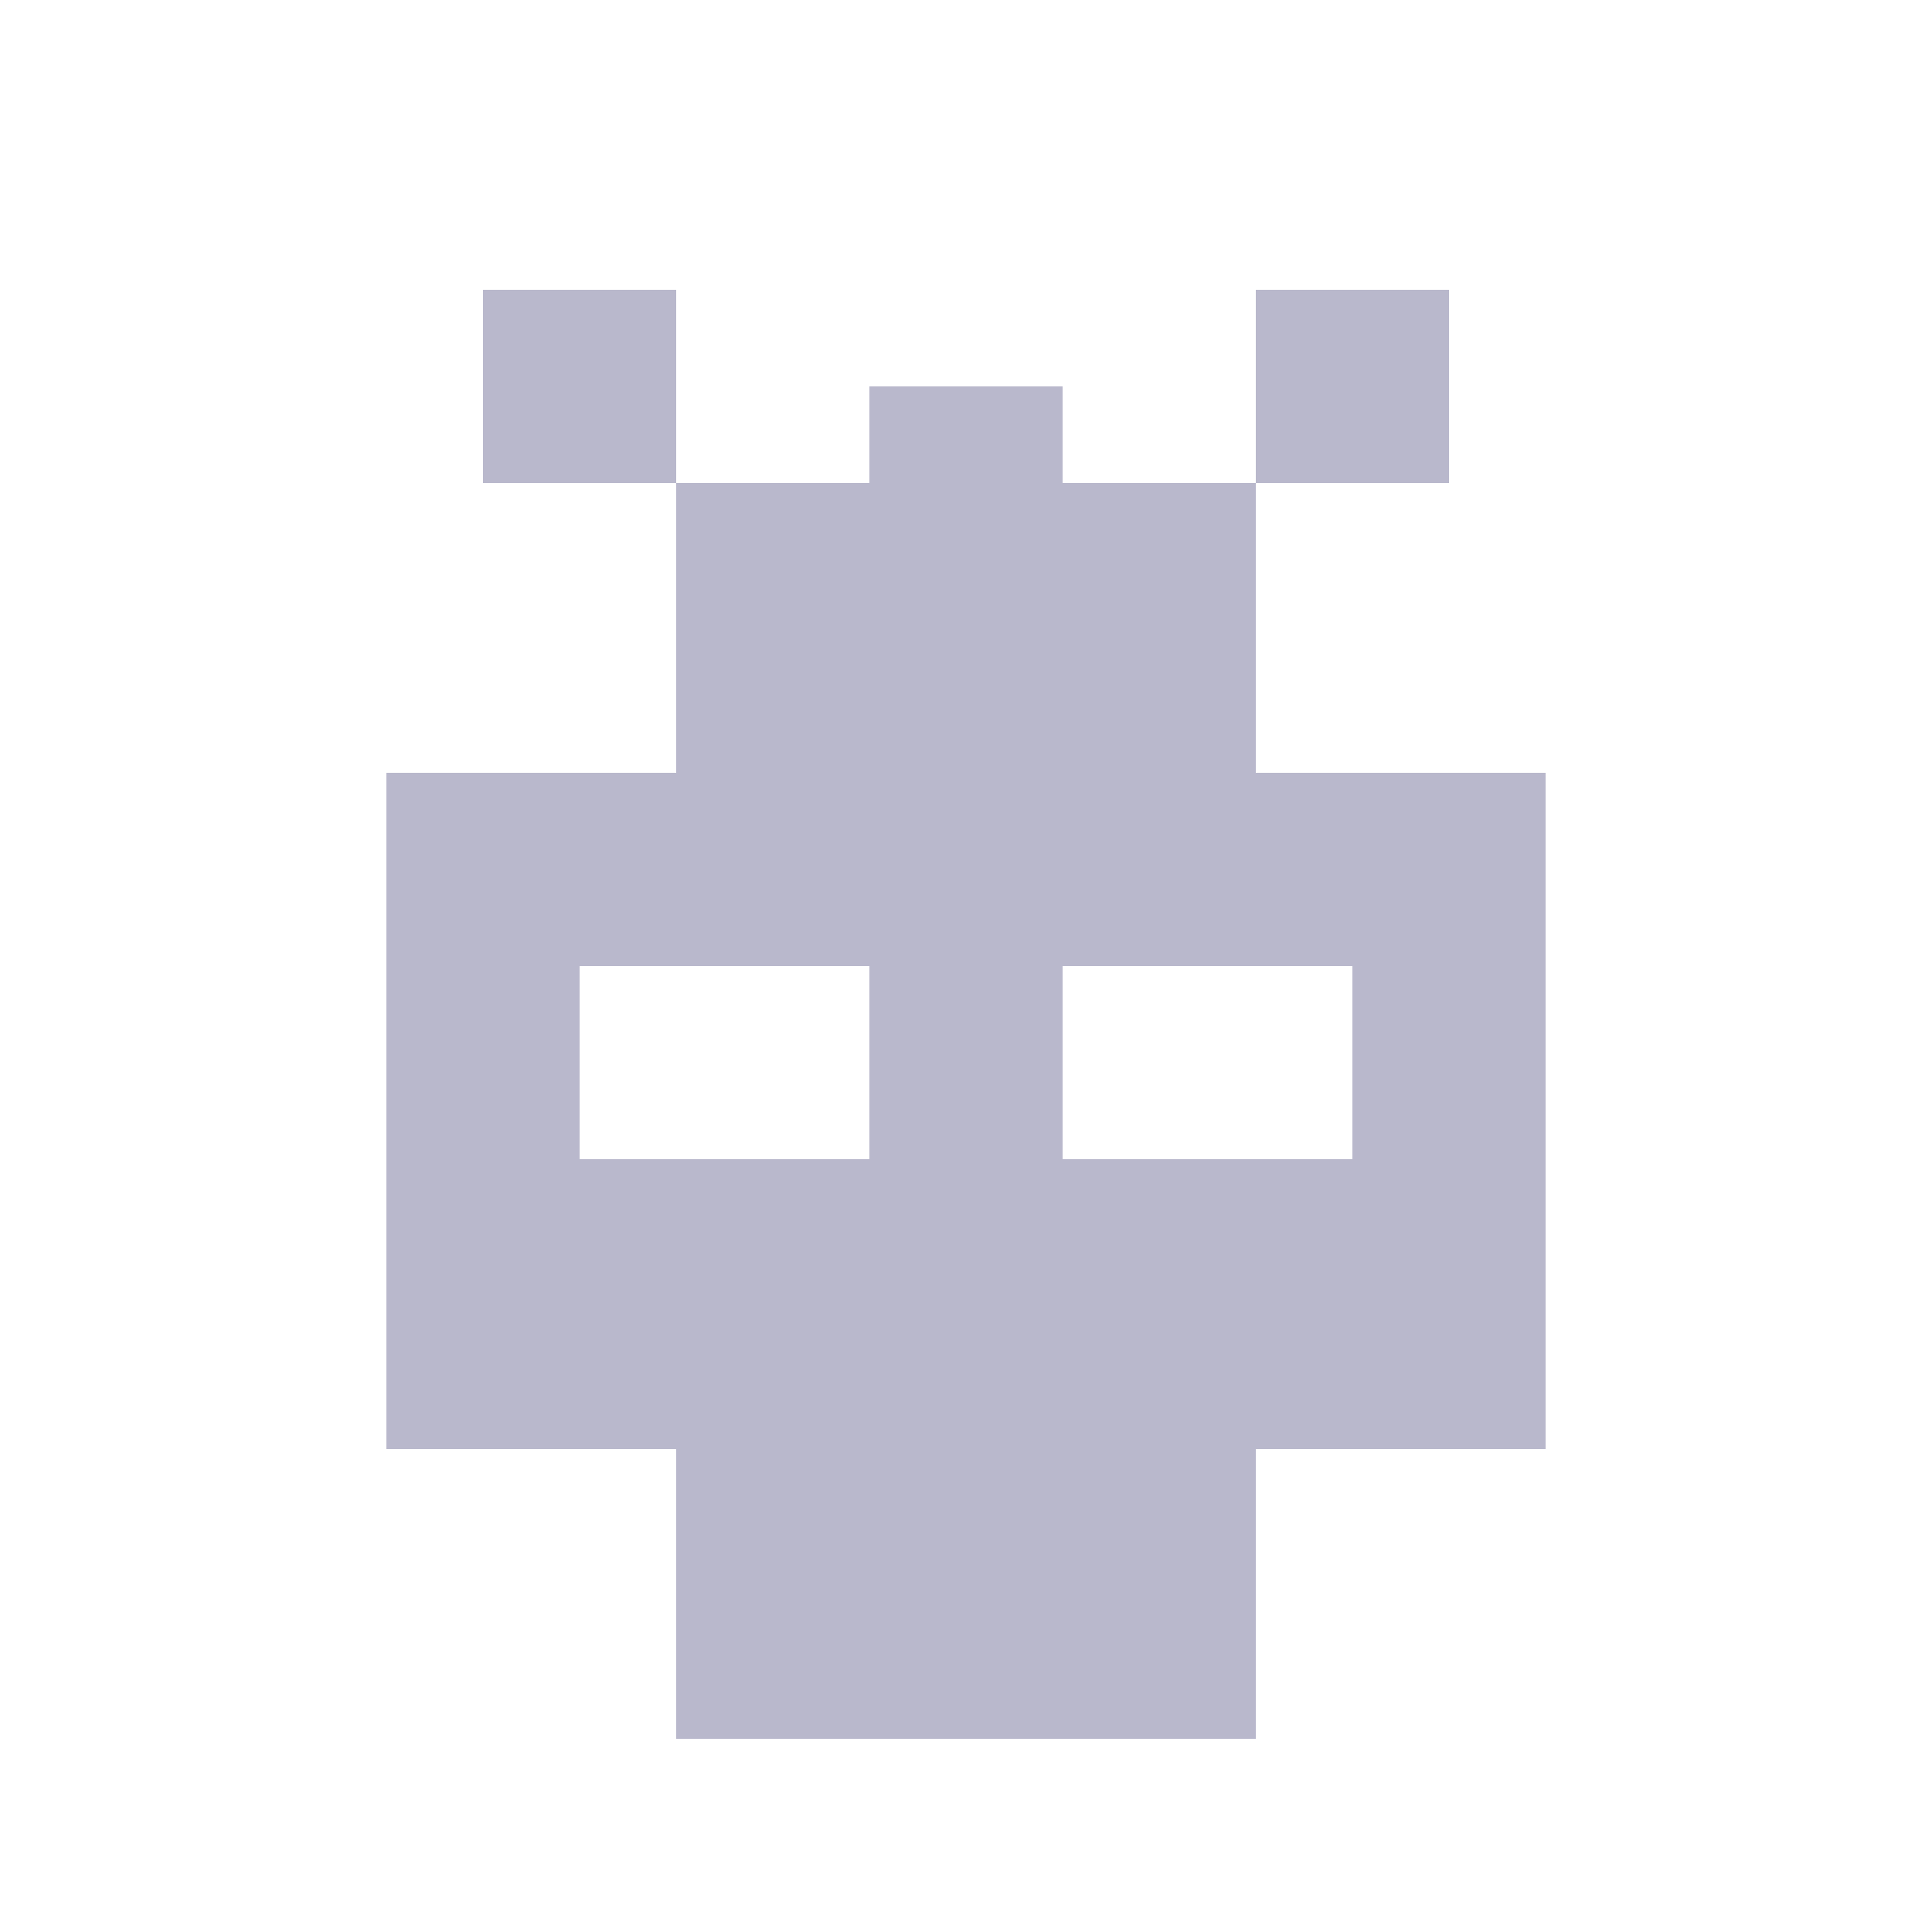
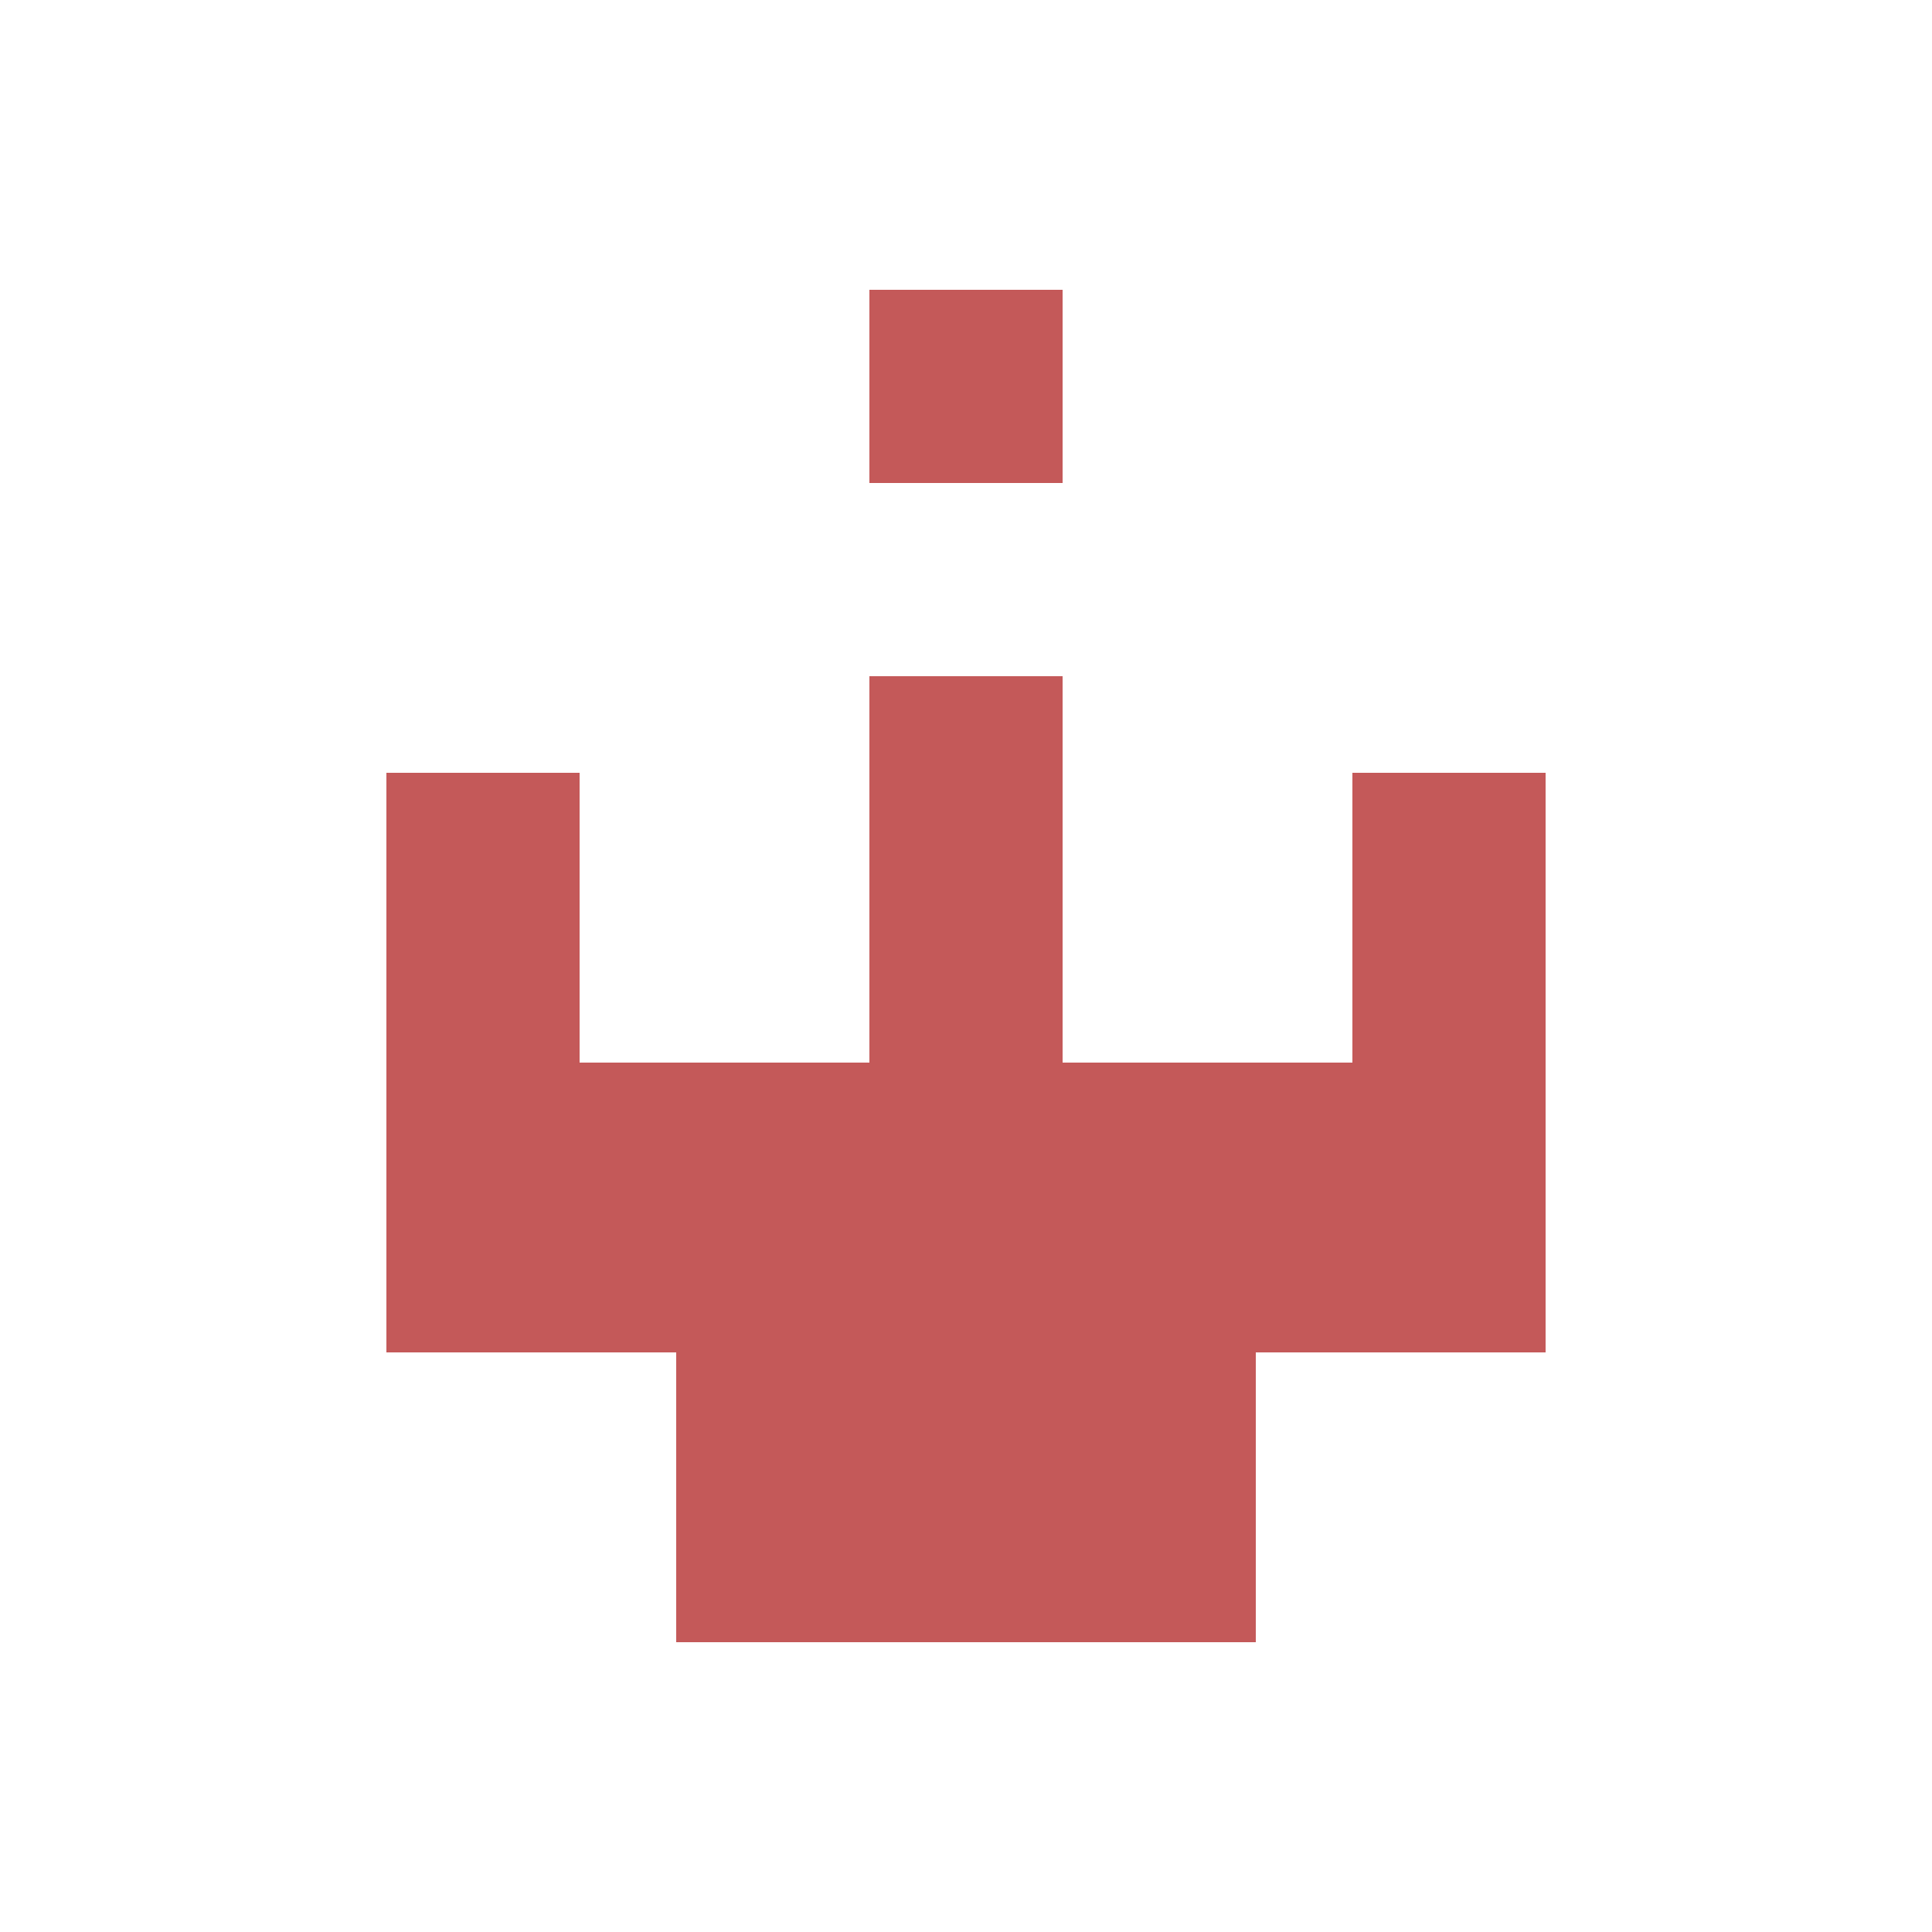
<svg xmlns="http://www.w3.org/2000/svg" width="40" height="40" viewBox="0 0 40 40" fill="none">
-   <path d="M12 18H8V24H12V18Z" fill="#B9B8CC" />
-   <path d="M26 30H14V36H26V30Z" fill="#B9B8CC" />
-   <path d="M18 8H22V12H18V8Z" fill="#B9B8CC" />
-   <path d="M10 6H14V10H10V6Z" fill="#B9B8CC" />
-   <path d="M26 6H30V10H26V6Z" fill="#B9B8CC" />
-   <path d="M18 20H22V24H18V20Z" fill="#B9B8CC" />
-   <path d="M32 24H8V30H32V24Z" fill="#B9B8CC" />
-   <path d="M14 16L26 16L26 10L14 10L14 16Z" fill="#B9B8CC" />
-   <path d="M8 20L32 20L32 16L8 16L8 20Z" fill="#B9B8CC" />
-   <path d="M32 18H28V24H32V18Z" fill="#B9B8CC" />
+   <path d="M18 6H22V10H18V6Z" fill="#C45959" />
+   <path d="M8 16H12V22H18V14H22V22H28V16H32V28H26V34H14V28H8V16Z" fill="#C45959" />
</svg>
